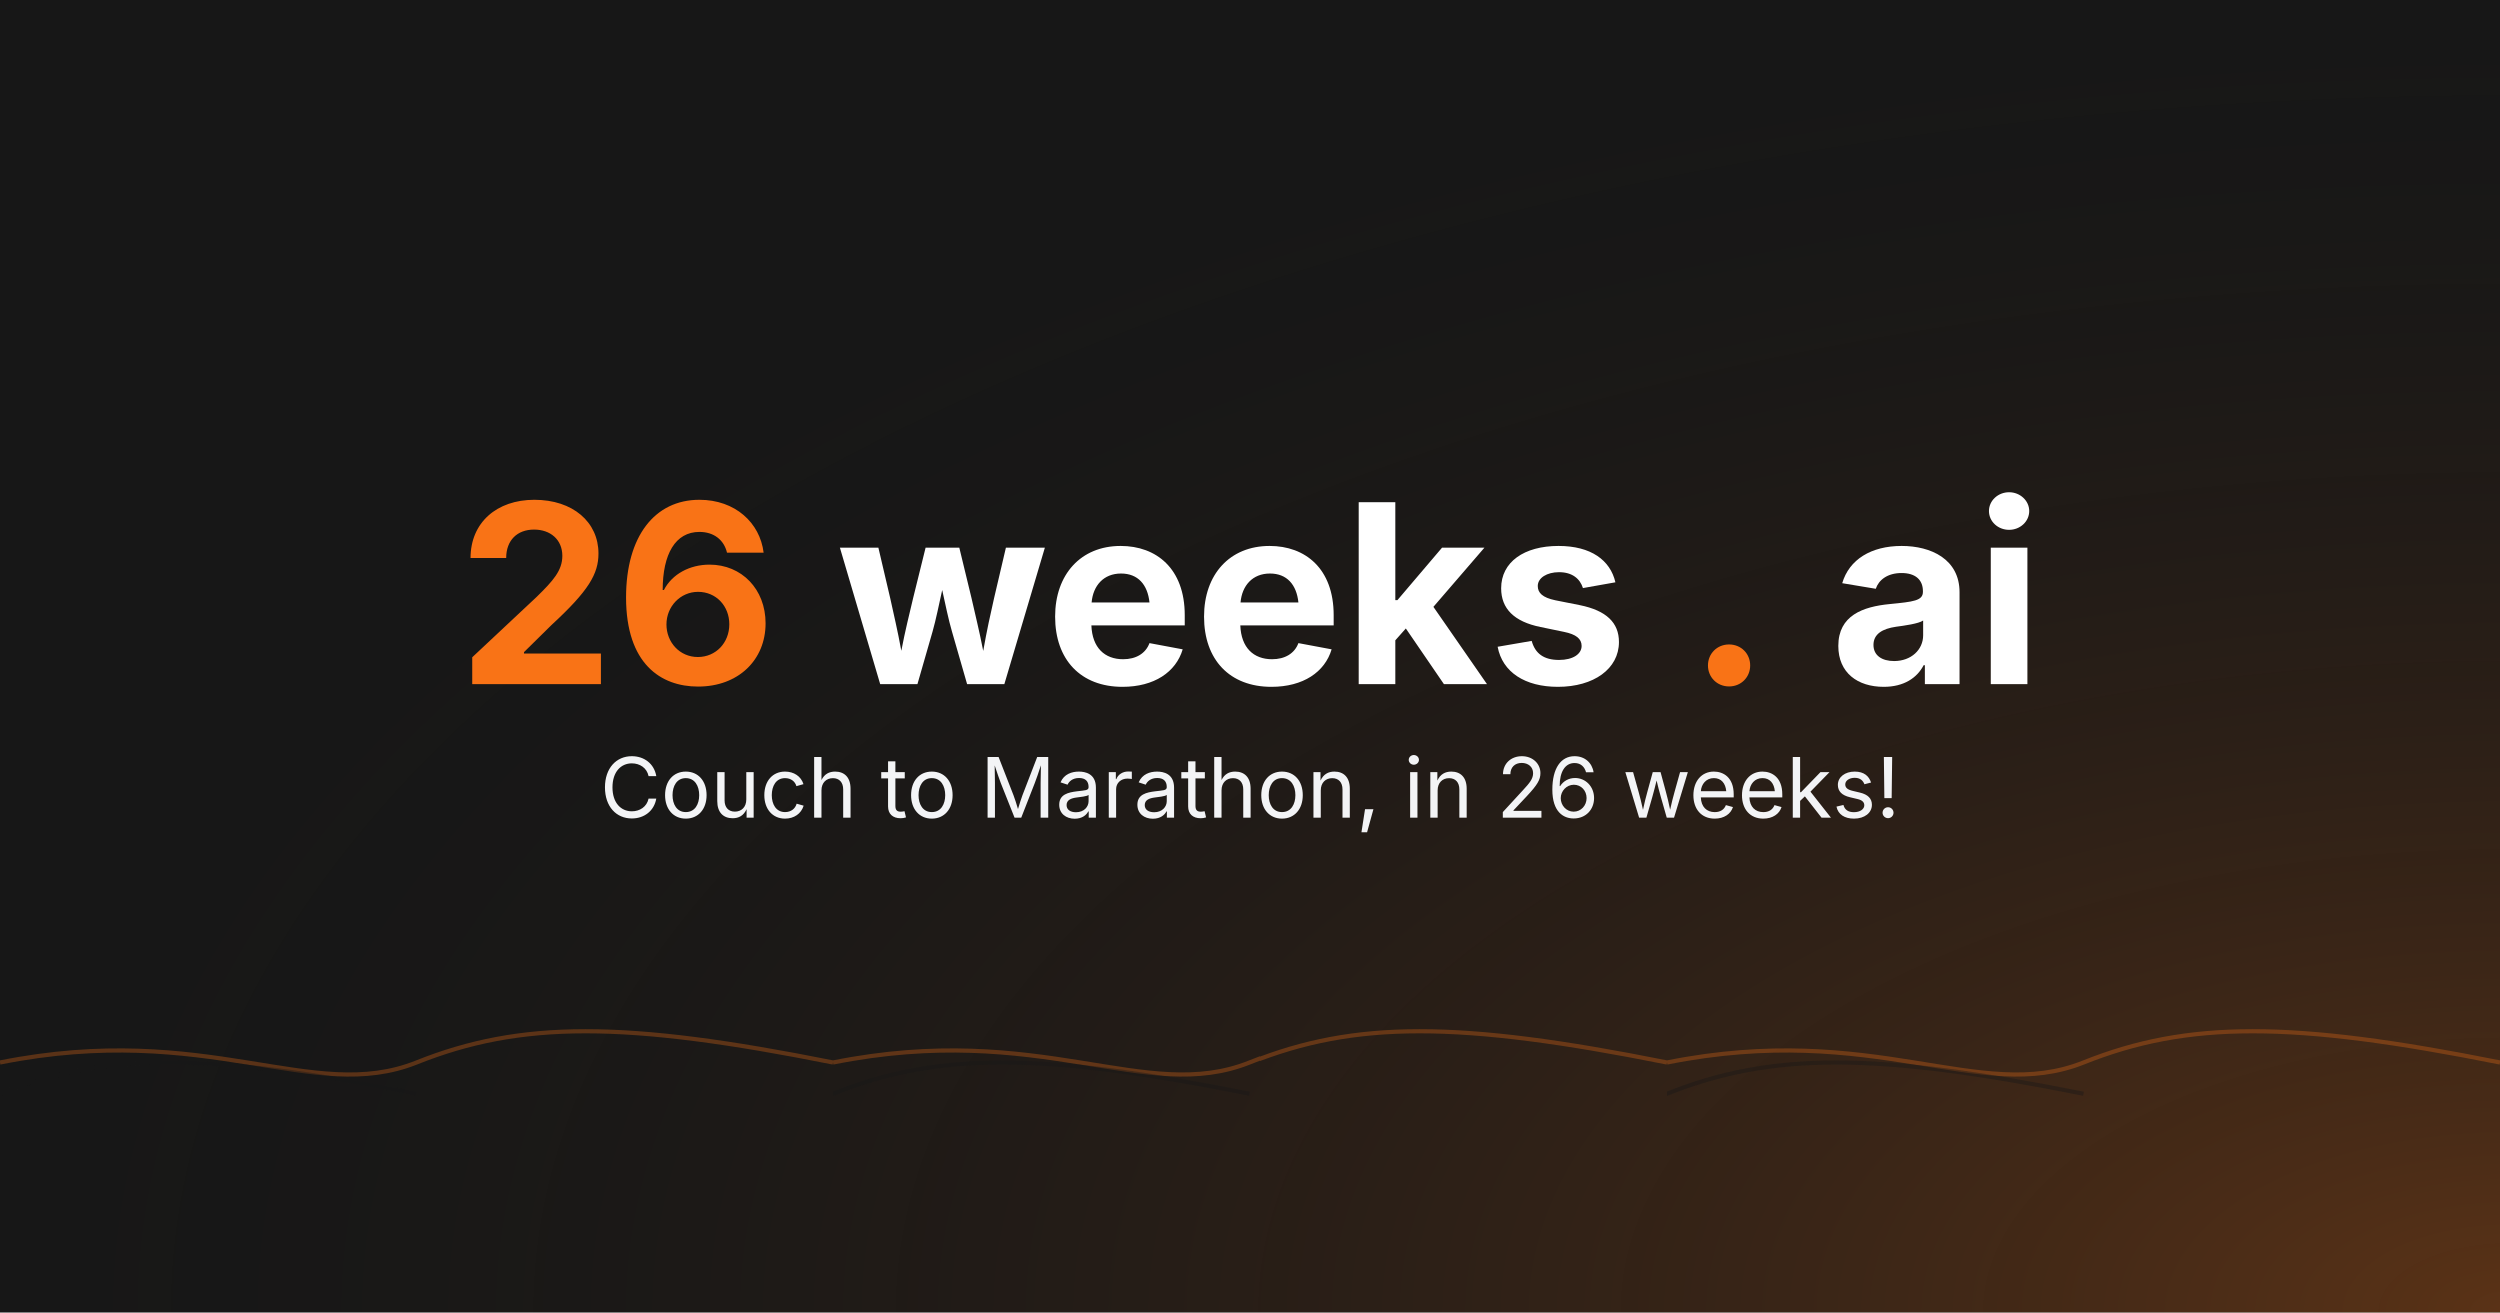
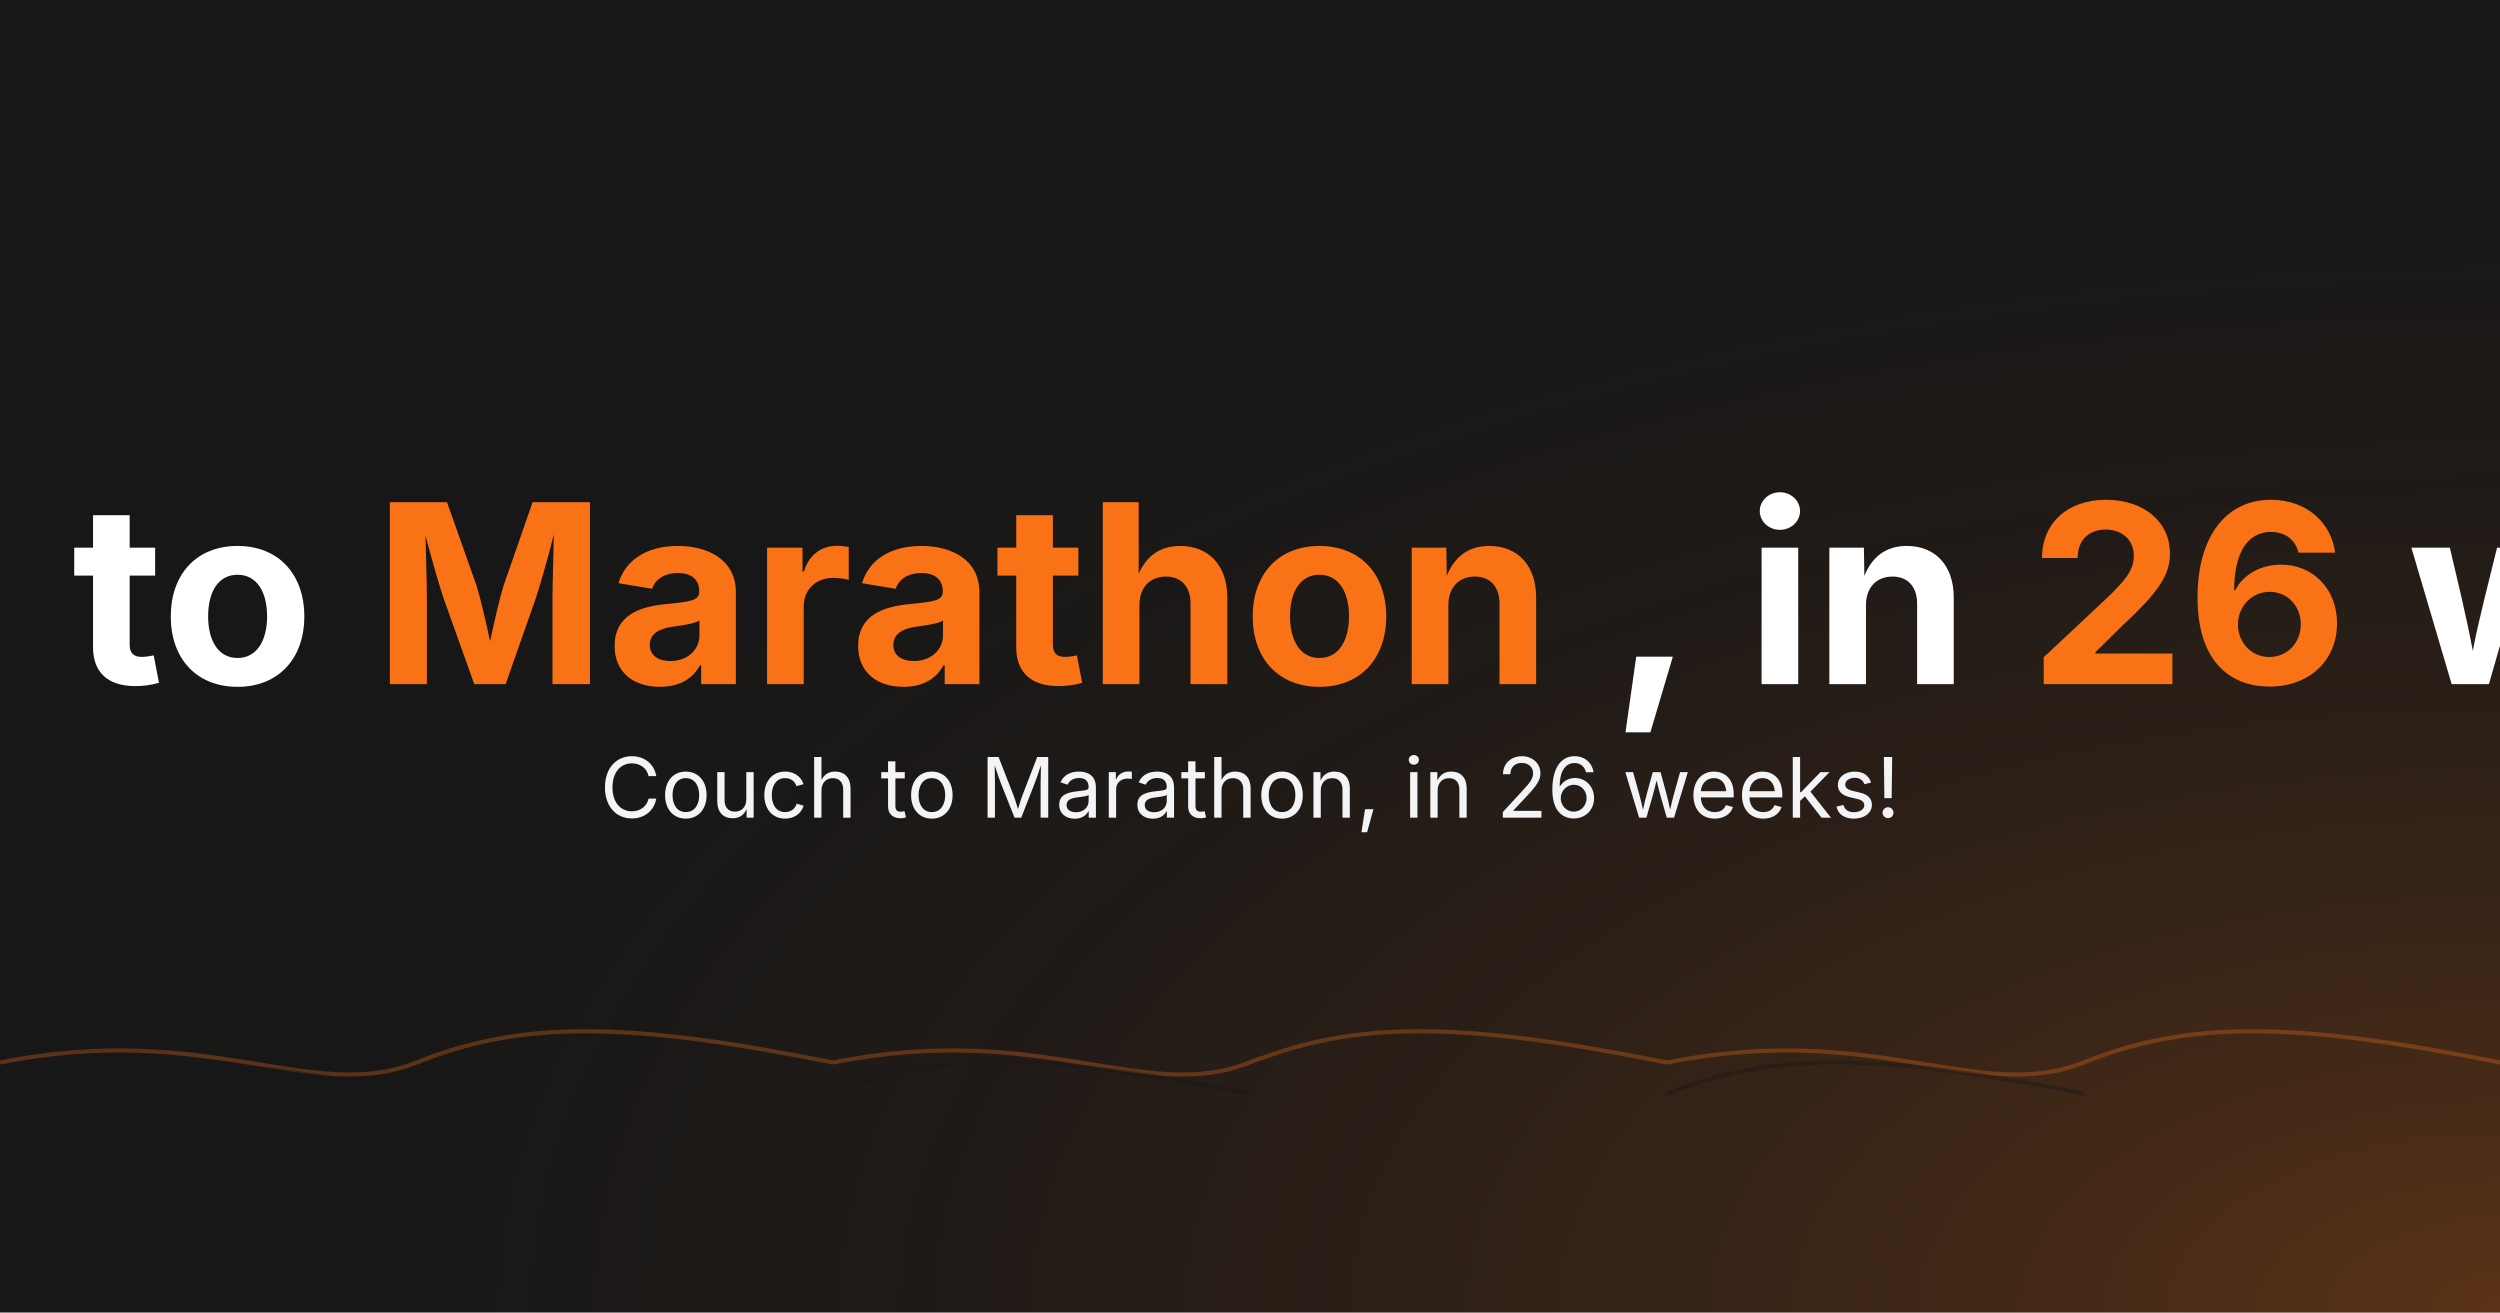
<svg xmlns="http://www.w3.org/2000/svg" width="1200" height="630" viewBox="0 0 1200 630">
  <rect width="1200" height="630" fill="#171717" />
  <defs>
    <radialGradient id="orangeGlow" cx="100%" cy="100%" r="100%">
      <stop offset="0%" style="stop-color:#f97316;stop-opacity:0.3" />
      <stop offset="100%" style="stop-color:#171717;stop-opacity:0" />
    </radialGradient>
    <pattern id="wavePattern" x="0" y="0" width="400" height="60" patternUnits="userSpaceOnUse">
      <path d="M0,30 C100,10 150,50 200,30 S300,10 400,30" fill="none" stroke="#f97316" stroke-width="2" opacity="0.3" />
      <path d="M-200,45 C-100,25 -50,65 0,45 S100,25 200,45" fill="none" stroke="#171717" stroke-width="2" opacity="0.4" />
    </pattern>
  </defs>
  <rect width="1200" height="630" fill="url(#orangeGlow)" />
  <rect x="0" y="472" width="1200" height="60" fill="url(#wavePattern)" />
  <text x="50%" y="45%" dominant-baseline="middle" text-anchor="middle" font-family="system-ui, -apple-system" font-weight="bold" font-size="120" fill="#ffffff">
+     <tspan>Couch to </tspan>
+     <tspan fill="#f97316">Marathon</tspan>
+     <tspan>, in </tspan>
    <tspan fill="#f97316">26</tspan>
-     <tspan fill="#ffffff">weeks</tspan>
-     <tspan fill="#f97316">.</tspan>
-     <tspan fill="#ffffff">ai</tspan>
+     <tspan> weeks!</tspan>
  </text>
  <text x="50%" y="60%" dominant-baseline="middle" text-anchor="middle" font-family="system-ui, -apple-system" font-size="40" fill="#f3f4f6">
    Couch to Marathon, in 26 weeks!
  </text>
</svg>
